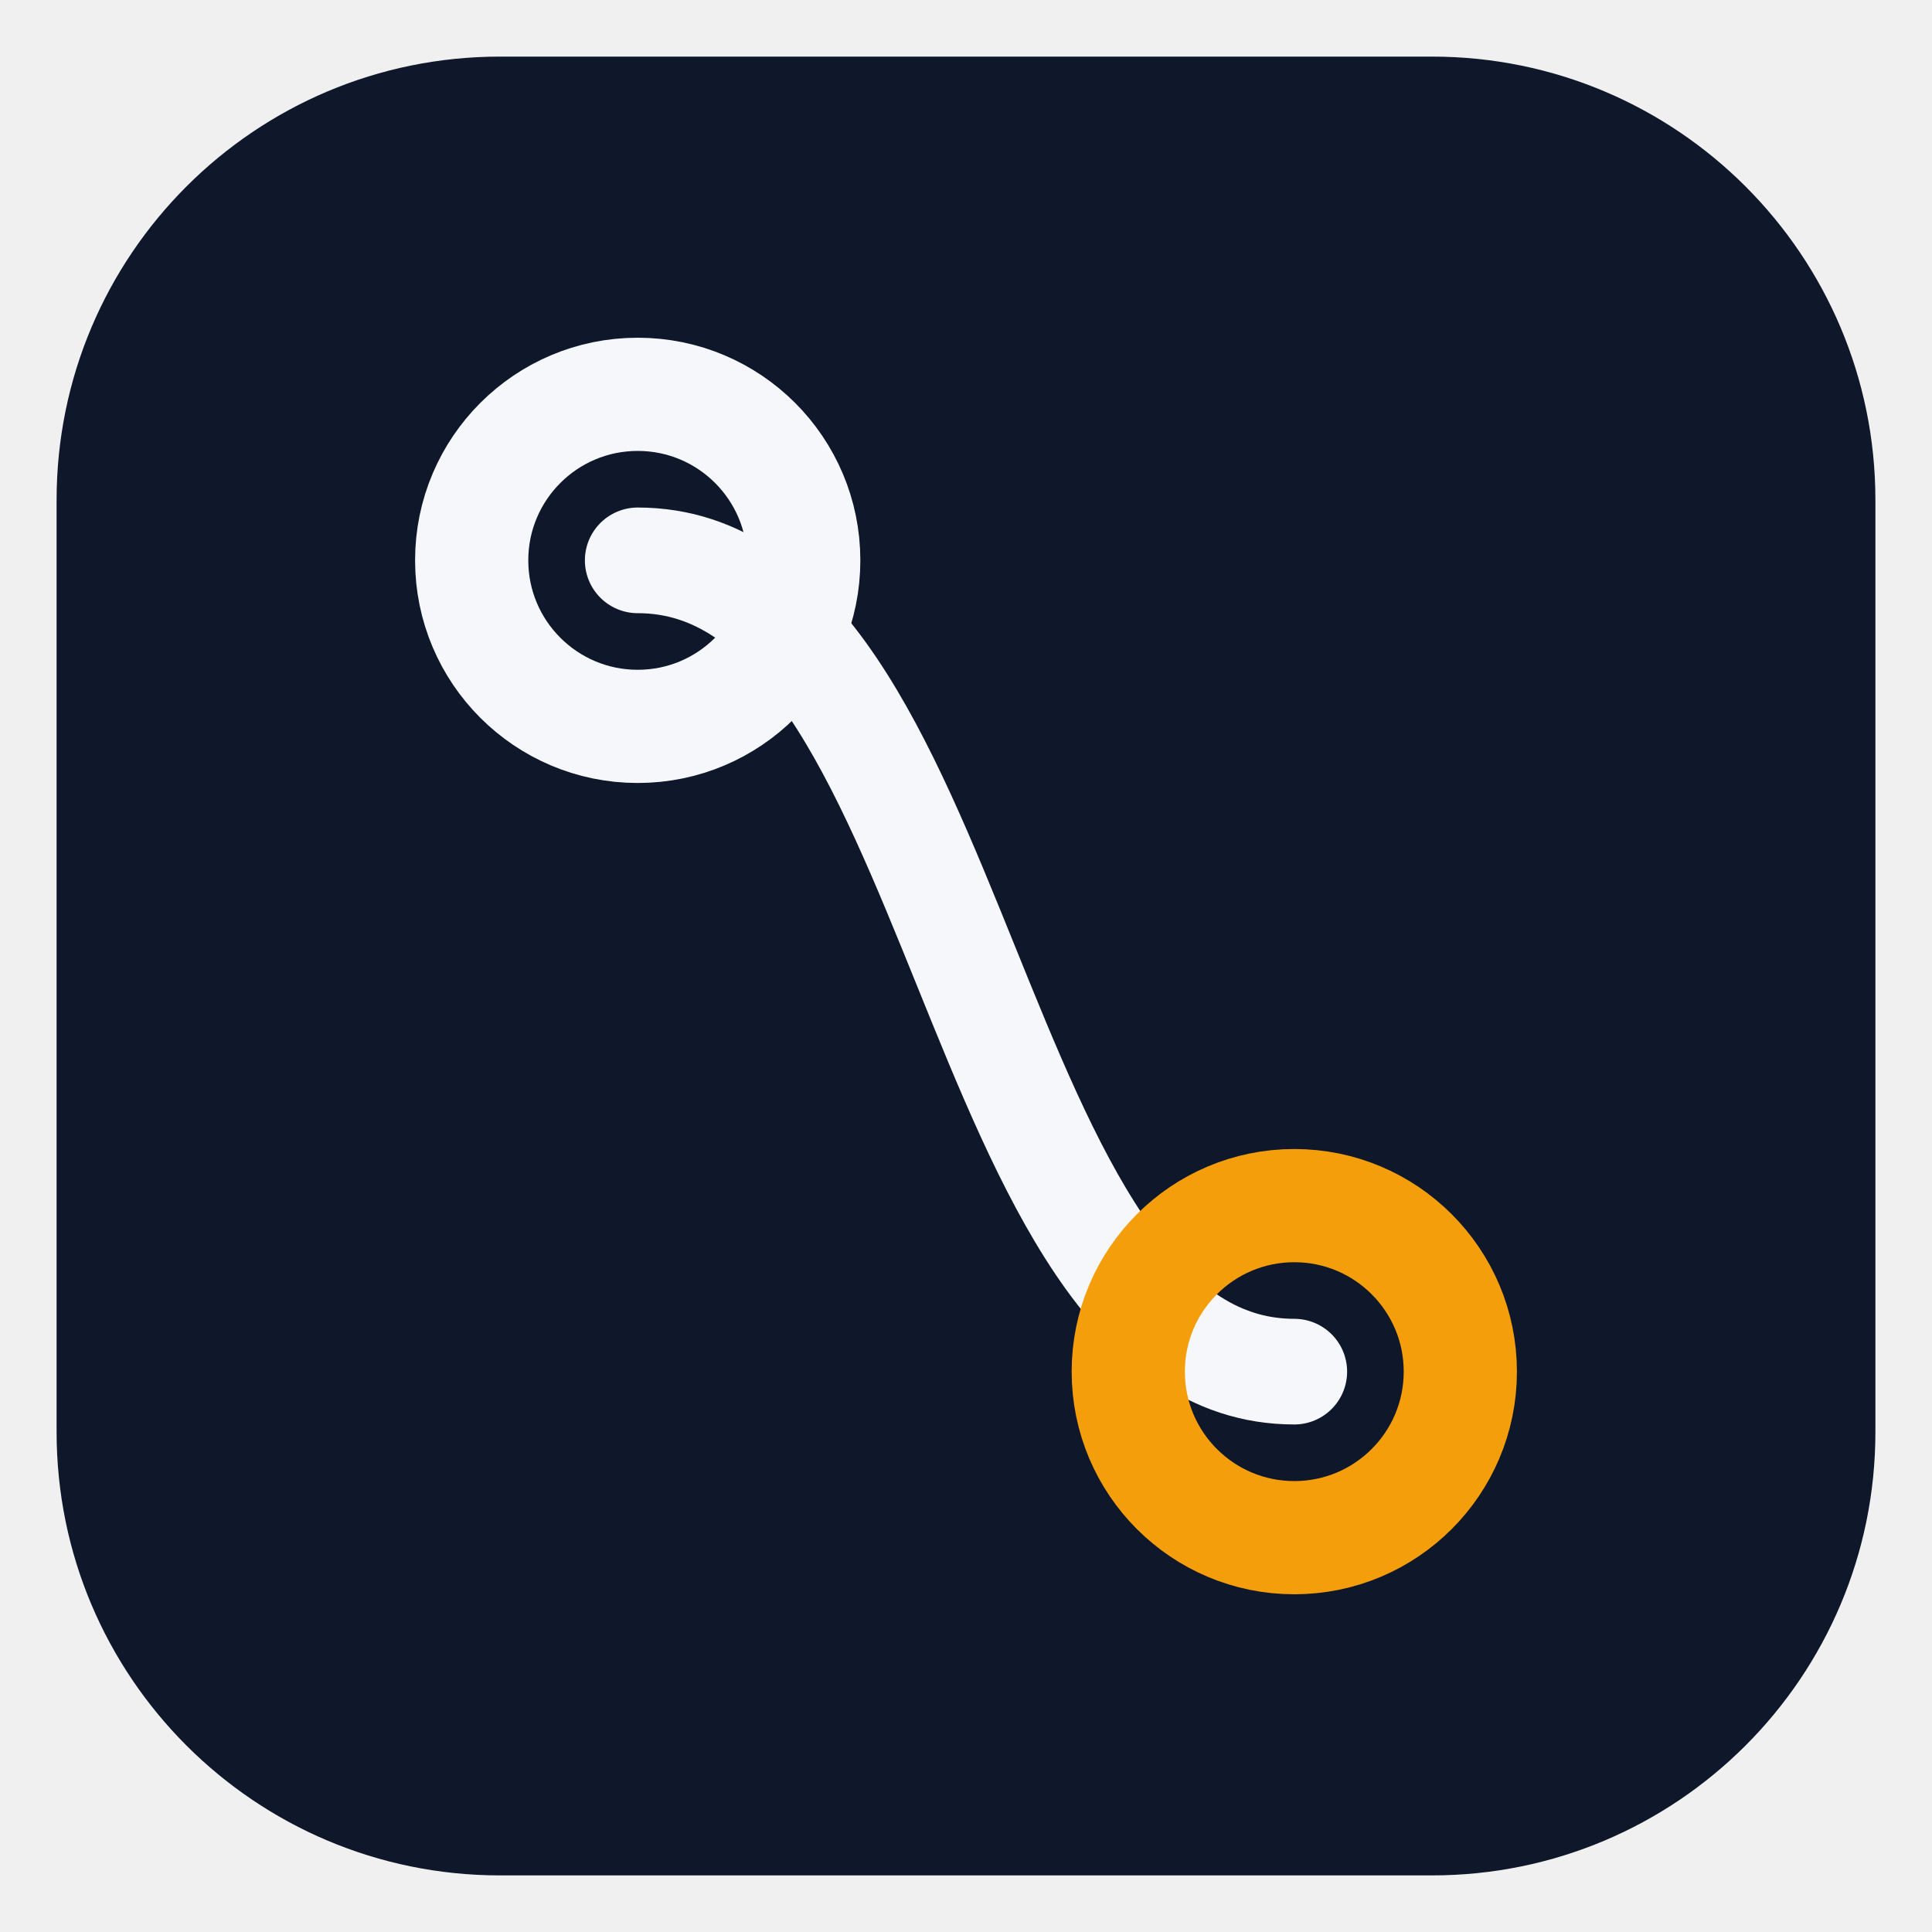
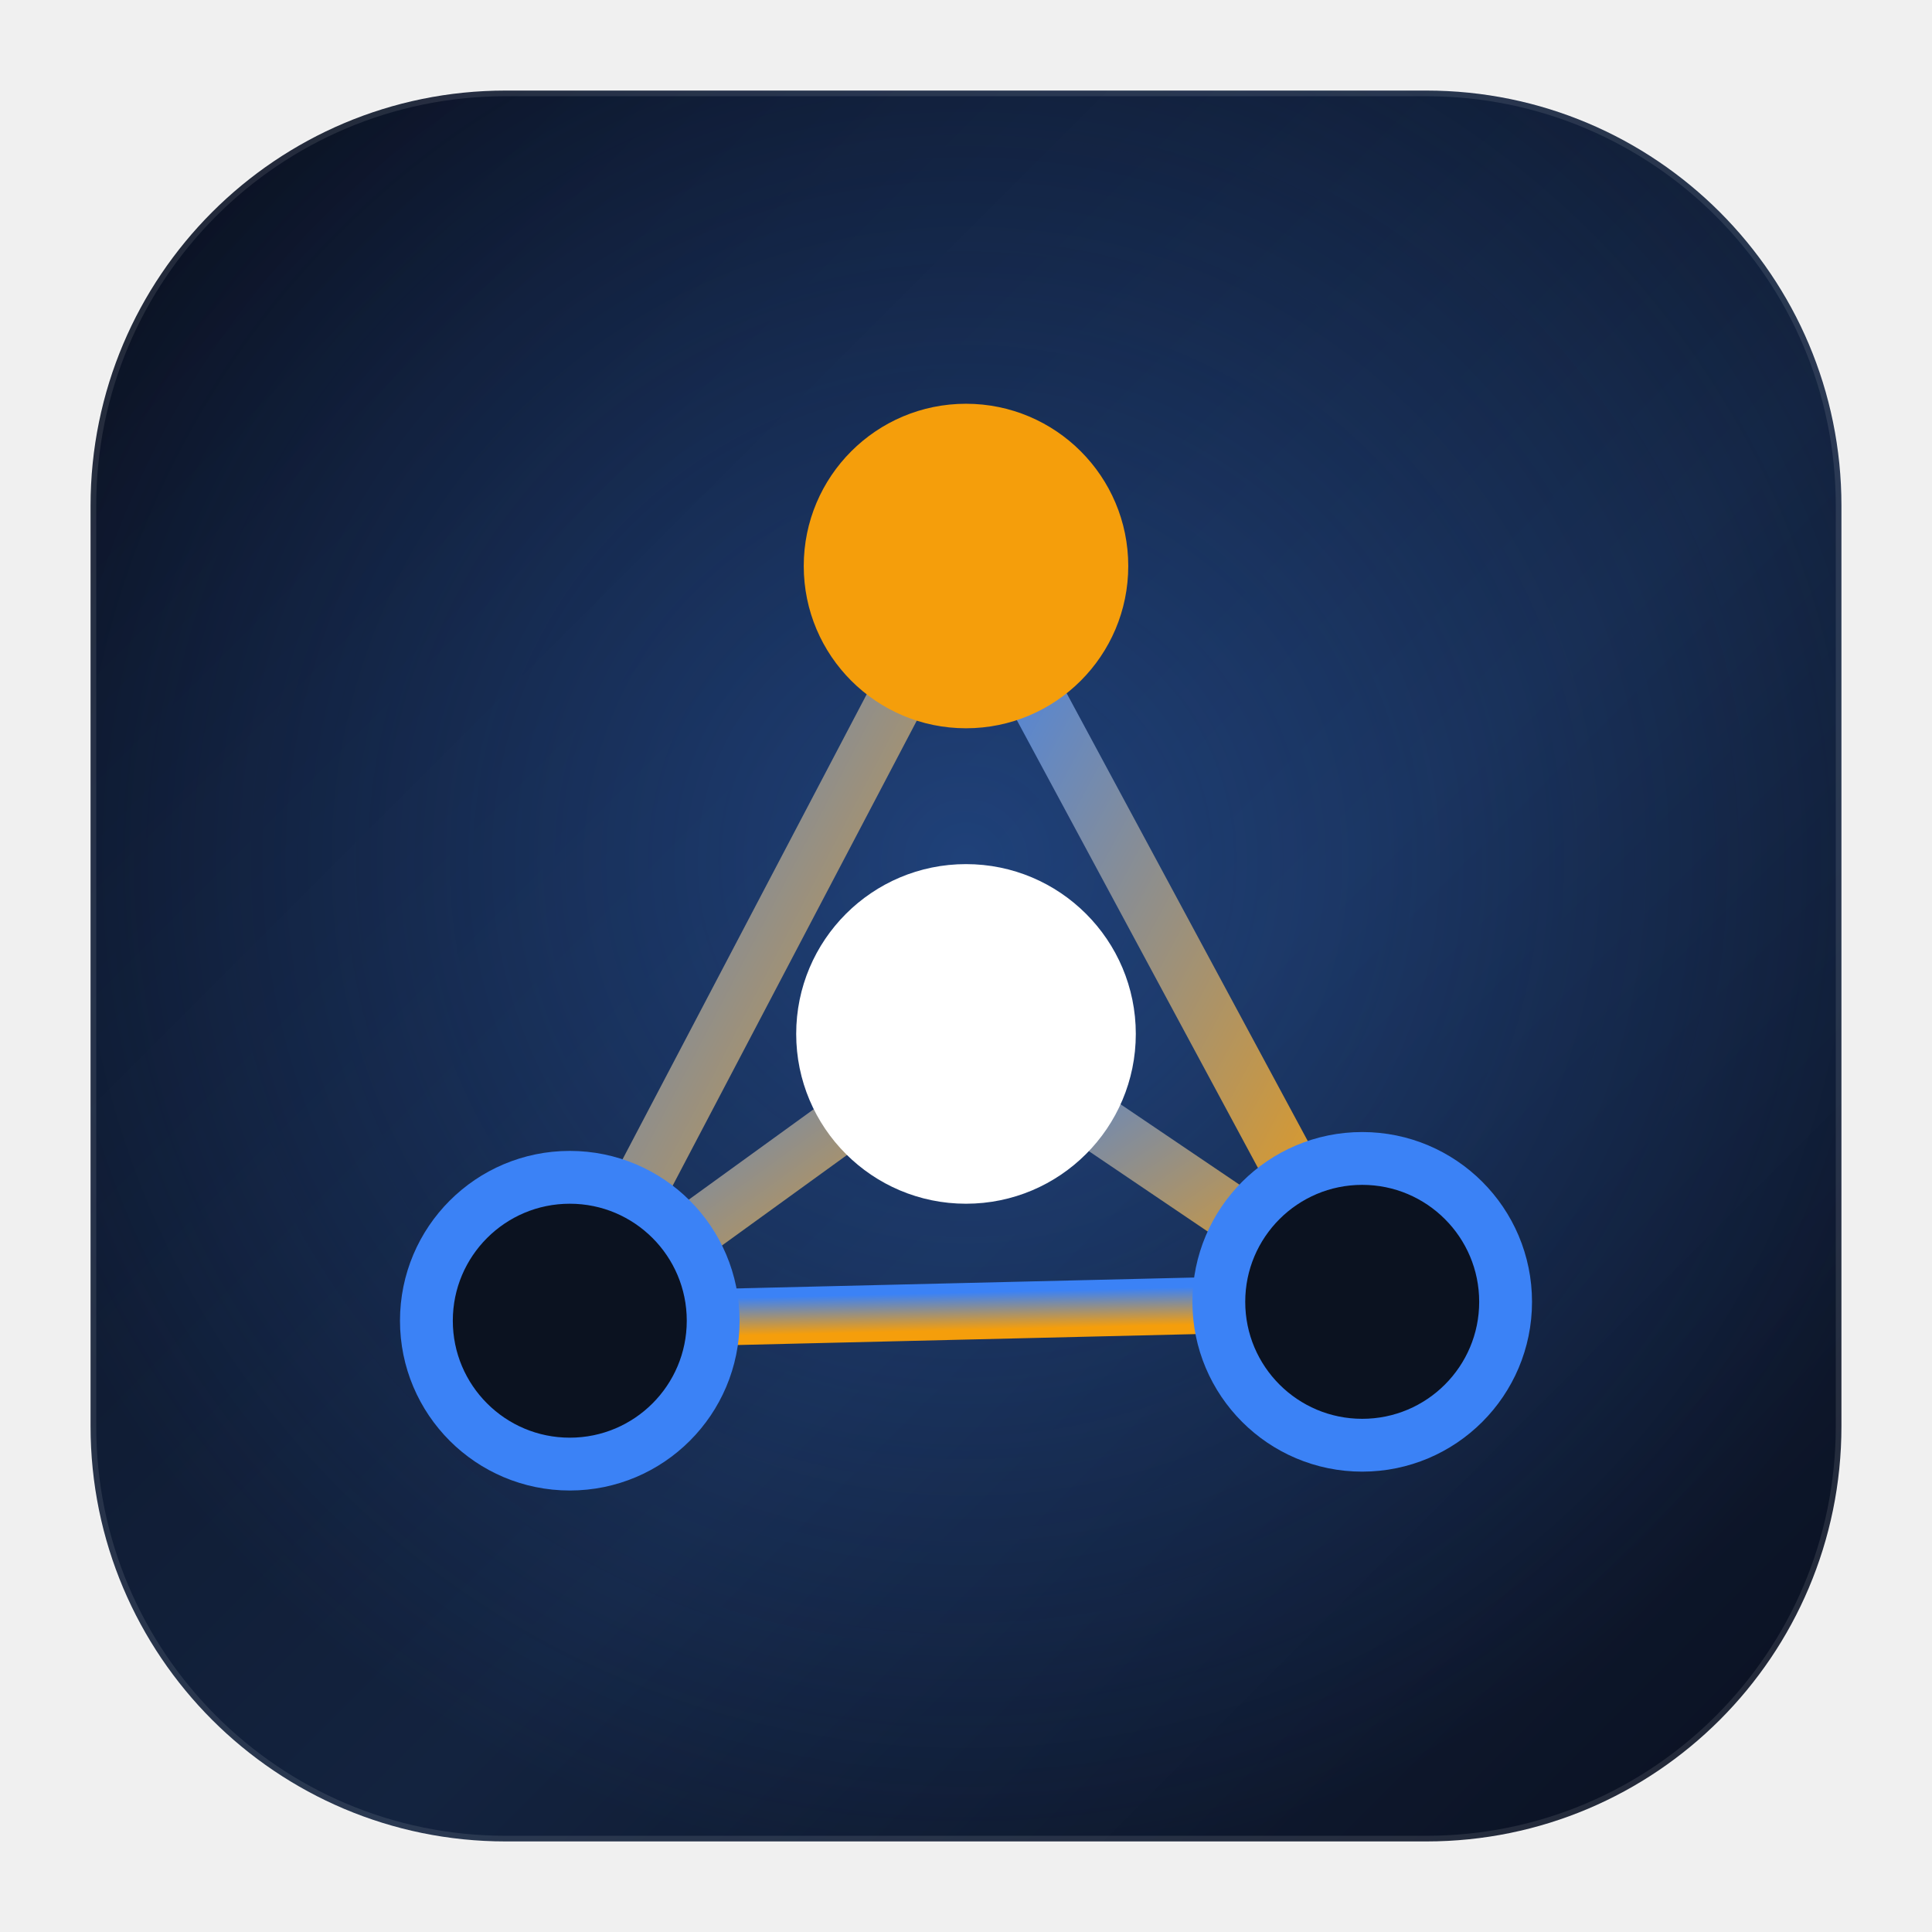
<svg xmlns="http://www.w3.org/2000/svg" width="1024" height="1024" viewBox="0 0 1024 1024">
-   <rect x="30" y="30" width="964" height="964" rx="235" fill="#0f172a" />
-   <path d="M338 297 C 512 297, 512 727, 686 727" fill="none" stroke="#f5f7fa" stroke-width="56" stroke-linecap="round" />
-   <circle cx="338" cy="297" r="88" fill="none" stroke="#f5f7fa" stroke-width="60" />
-   <circle cx="686" cy="727" r="88" fill="none" stroke="#f59e0b" stroke-width="60" />
+   <defs>
+     <linearGradient id="tether-icon-bg" x1="0" y1="0" x2="1" y2="1">
+       <stop offset="0%" stop-color="#0a1020" />
+       <stop offset="58%" stop-color="#13233f" />
+       <stop offset="100%" stop-color="#0a1020" />
+     </linearGradient>
+     <radialGradient id="tether-icon-glow" cx="50%" cy="44%" r="58%">
+       <stop offset="0%" stop-color="#3b82f6" stop-opacity=".34" />
+       <stop offset="100%" stop-color="#3b82f6" stop-opacity="0" />
+     </radialGradient>
+     <linearGradient id="tether-icon-line" x1="0" y1="0" x2="1" y2="1">
+       <stop offset="0%" stop-color="#3b82f6" />
+       <stop offset="100%" stop-color="#f59e0b" />
+     </linearGradient>
+   </defs>
+   <rect x="48" y="48" width="928" height="928" rx="220" fill="url(#tether-icon-bg)" />
+   <rect x="48" y="48" width="928" height="928" rx="220" fill="url(#tether-icon-glow)" />
+   <rect x="49" y="49" width="926" height="926" rx="219" fill="none" stroke="#ffffff" stroke-opacity=".1" stroke-width="4" />
+   <g stroke="url(#tether-icon-line)" stroke-width="30" stroke-linecap="round">
+     <line x1="512" y1="548" x2="512" y2="300" />
+     <line x1="512" y1="548" x2="302" y2="700" />
+     <line x1="512" y1="548" x2="722" y2="690" />
+     <line x1="302" y1="700" x2="722" y2="690" />
+     <line x1="512" y1="300" x2="302" y2="700" />
+     <line x1="512" y1="300" x2="722" y2="690" />
+   </g>
+   <circle cx="302" cy="700" r="76" fill="#0b1220" stroke="#3b82f6" stroke-width="28" />
+   <circle cx="722" cy="690" r="76" fill="#0b1220" stroke="#3b82f6" stroke-width="28" />
+   <circle cx="512" cy="300" r="86" fill="#f59e0b" />
+   <circle cx="512" cy="548" r="90" fill="#ffffff" />
</svg>
